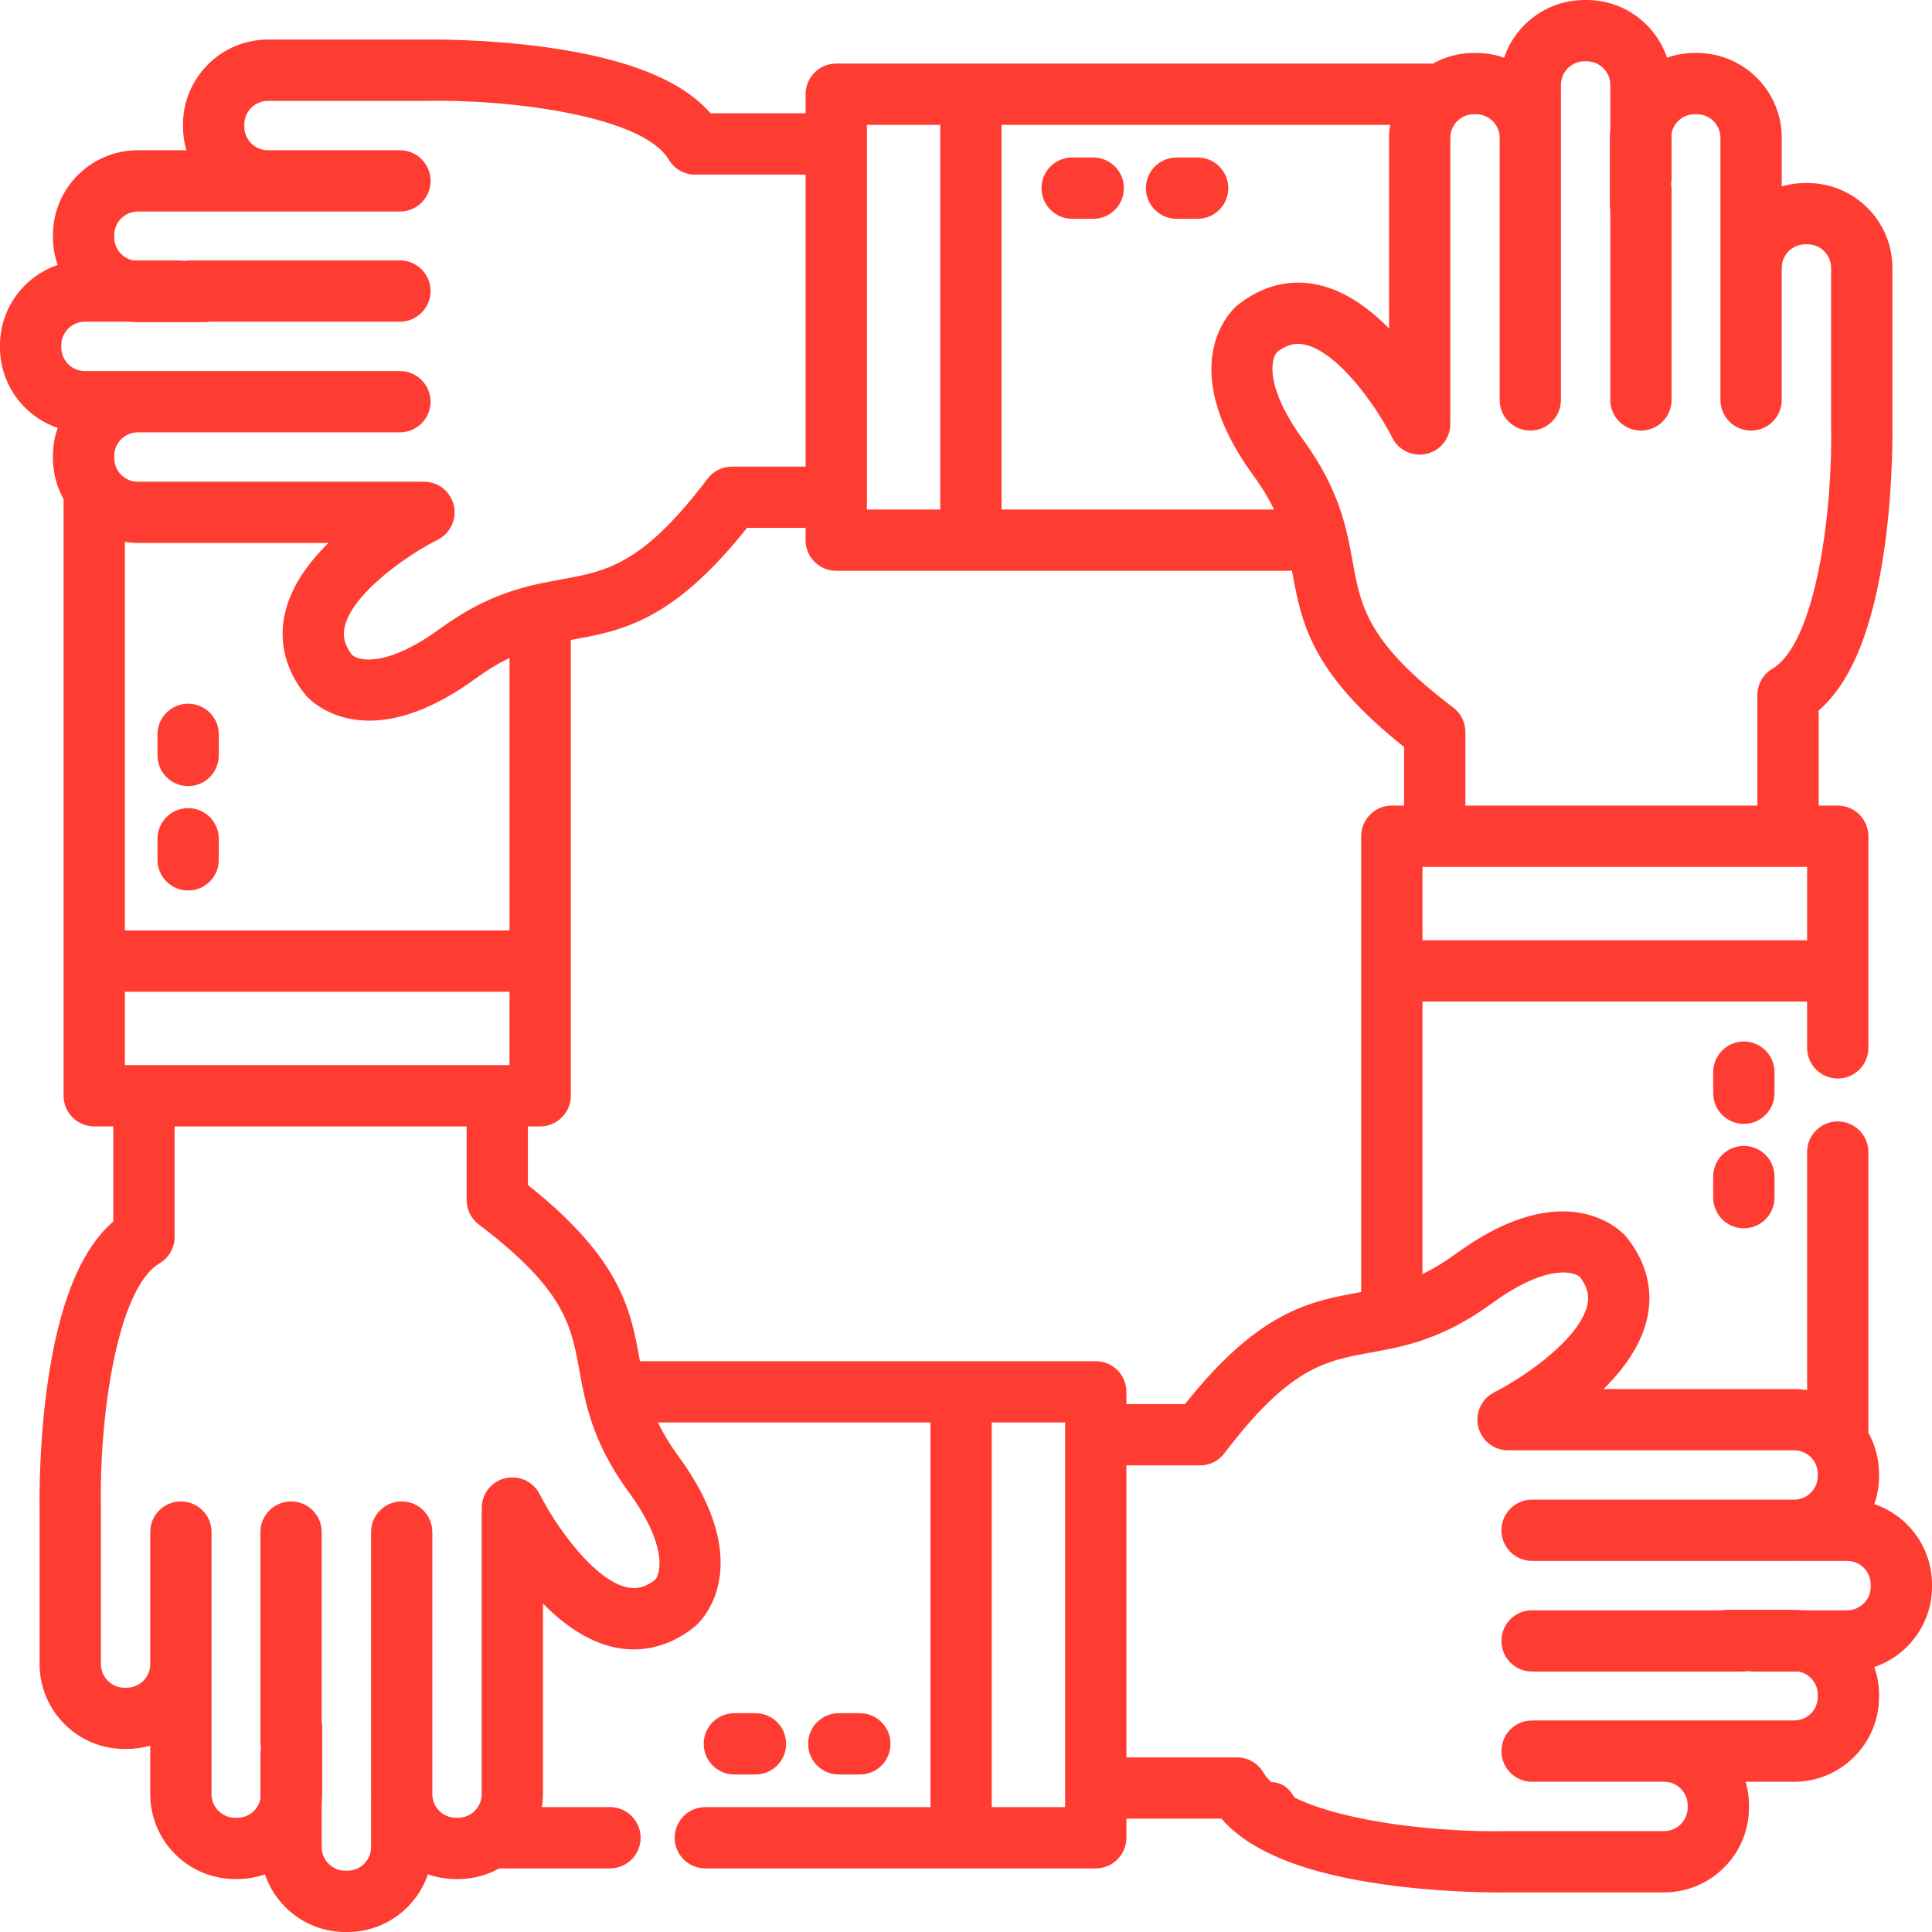
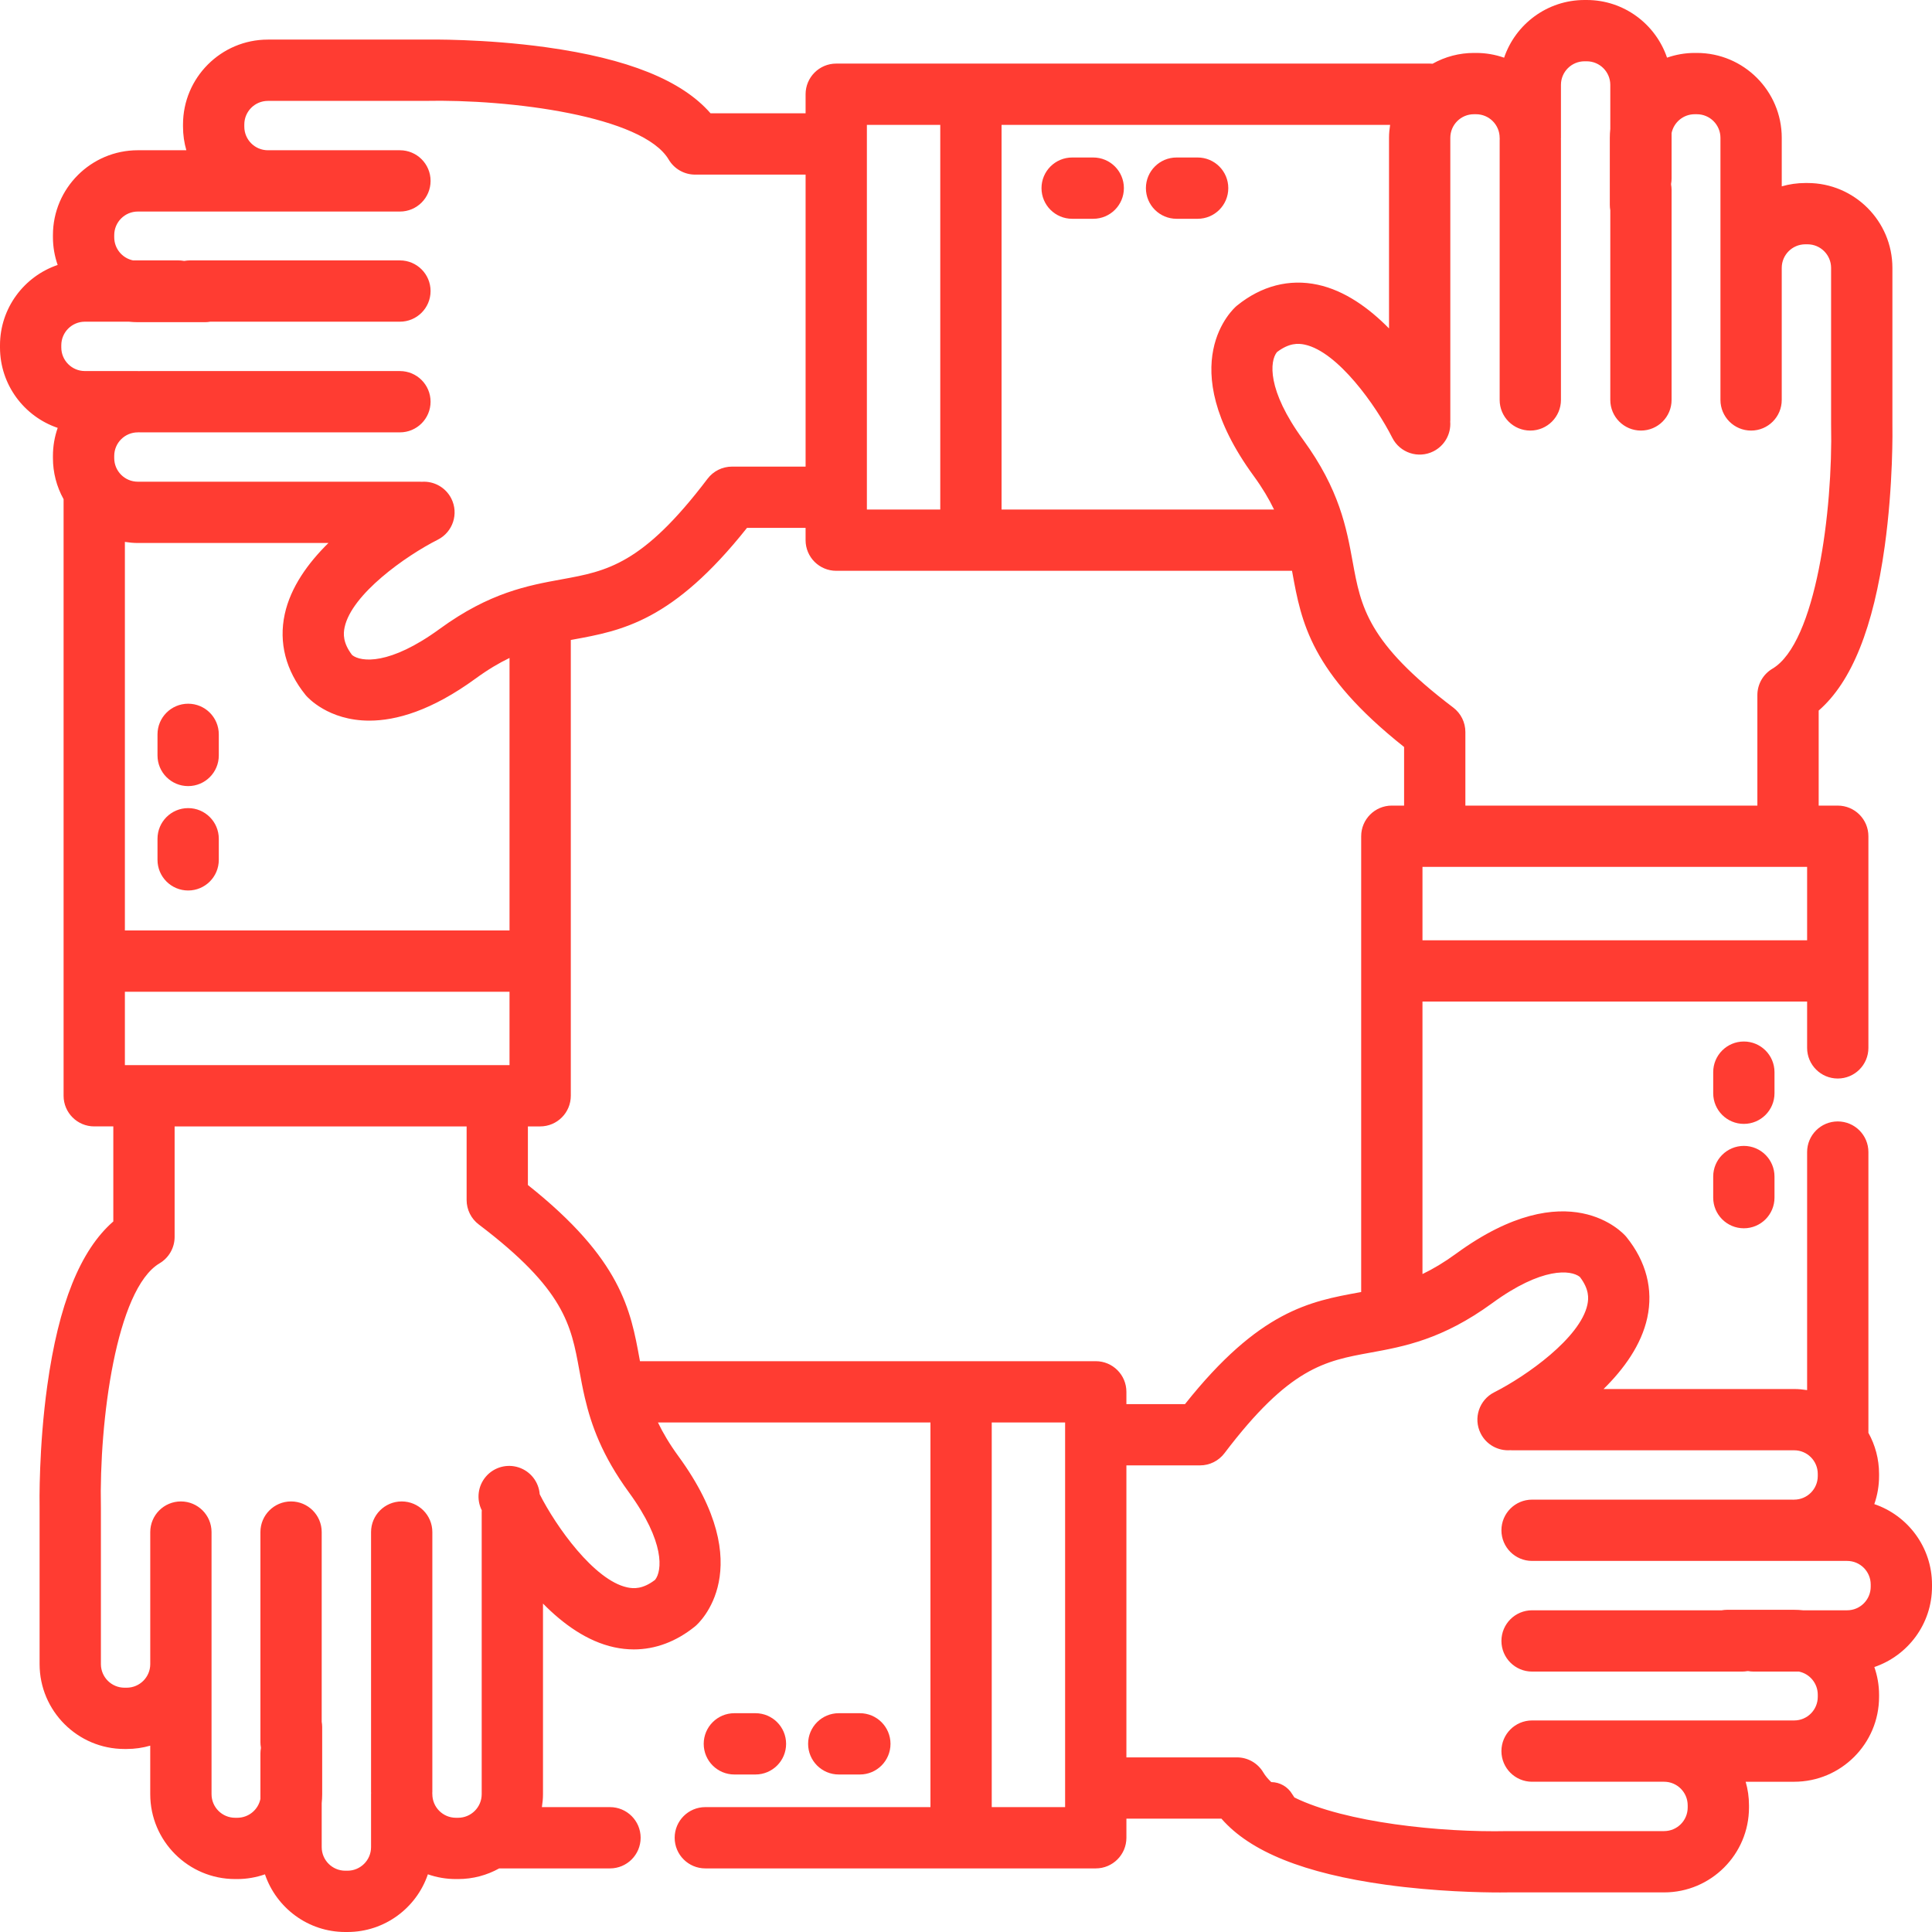
- <svg xmlns="http://www.w3.org/2000/svg" version="1.1" id="Layer_1" x="0px" y="0px" viewBox="0 0 512 512" style="enable-background:new 0 0 512 512;" xml:space="preserve">
+ <svg xmlns="http://www.w3.org/2000/svg" viewBox="0 0 512 512">
  <g fill="#FF3C32">
-     <g>
-       <g>
-         <path d="M49.862,214.158c-4.486,0-8.121,3.635-8.121,8.121v5.59c0,4.486,3.635,8.121,8.121,8.121s8.121-3.635,8.121-8.121v-5.59     C57.984,217.793,54.348,214.158,49.862,214.158z" />
-         <path d="M49.862,186.492c-4.486,0-8.121,3.635-8.121,8.121v5.59c0,4.486,3.635,8.121,8.121,8.121s8.121-3.635,8.121-8.121v-5.59     C57.984,190.128,54.348,186.492,49.862,186.492z" />
-         <path d="M470.26,284.131c0-4.486-3.636-8.121-8.121-8.121c-4.486,0-8.121,3.635-8.121,8.121v5.59     c0,4.485,3.635,8.121,8.121,8.121c4.485,0,8.121-3.636,8.121-8.121V284.131z" />
-         <path d="M454.017,311.797v5.59c0,4.486,3.635,8.121,8.121,8.121c4.485,0,8.121-3.635,8.121-8.121v-5.59     c0-4.486-3.635-8.121-8.121-8.121C457.652,303.676,454.017,307.311,454.017,311.797z" />
-         <path d="M496.71,398.605c0.817-2.327,1.26-4.827,1.26-7.43v-0.58c0-3.953-1.033-7.668-2.832-10.899     c0.001-0.058,0.009-0.115,0.009-0.174v-74.211c0-4.486-3.635-8.121-8.121-8.121s-8.121,3.635-8.121,8.121v63.082     c-1.12-0.172-2.258-0.289-3.424-0.289h-0.601h-40.762h-9.157c5.372-5.285,10.033-11.7,11.586-18.894     c1.623-7.514-0.284-14.904-5.514-21.372c-0.045-0.056-0.091-0.112-0.139-0.167c-0.606-0.711-15.216-17.18-44.988,4.546     c-3.213,2.343-6.157,4.085-8.935,5.419v-72.21h101.933v12.273c0,4.485,3.635,8.121,8.121,8.121s8.121-3.636,8.121-8.121v-56.084     c0-4.486-3.635-8.121-8.121-8.121h-5.056v-25.186c8.759-7.624,14.504-21.943,17.502-43.533c2.273-16.362,2.062-31.049,2.035-32.5     V70.994c0-12.403-10.09-22.493-22.493-22.493h-0.581c-2.168,0-4.264,0.307-6.249,0.883V36.52     c0-12.401-10.089-22.491-22.491-22.491h-0.581c-2.569,0-5.029,0.454-7.33,1.25C438.766,6.409,430.374,0,420.497,0h-0.581     c-9.885,0-18.301,6.409-21.311,15.291c-2.328-0.818-4.828-1.262-7.431-1.262h-0.58c-3.972,0-7.699,1.044-10.942,2.859     c-0.239-0.021-0.48-0.037-0.726-0.037H221.611c-4.486,0-8.121,3.635-8.121,8.121v5.057h-25.186     c-7.624-8.759-21.943-14.503-43.533-17.502c-16.361-2.272-31.05-2.061-32.5-2.035H70.992C58.59,10.493,48.5,20.582,48.5,32.985     v0.583c0,2.168,0.308,4.264,0.883,6.249H36.52c-12.402,0-22.492,10.089-22.492,22.491v0.58c0,2.569,0.454,5.029,1.251,7.33     C6.408,73.231,0,81.624,0,91.499v0.583c0,9.884,6.409,18.3,15.29,21.311c-0.818,2.327-1.262,4.828-1.262,7.431v0.579     c0,3.948,1.03,7.658,2.824,10.887v158.098c0,4.486,3.635,8.121,8.121,8.121h5.056v25.186     c-8.759,7.624-14.504,21.943-17.501,43.533c-2.273,16.363-2.062,31.051-2.035,32.501v41.277     c0,12.403,10.089,22.493,22.492,22.493h0.58c2.168,0,4.265-0.309,6.25-0.883v12.862c0,12.401,10.089,22.491,22.491,22.491h0.582     c2.569,0,5.027-0.454,7.329-1.25C73.233,505.591,81.625,512,91.501,512h0.582c9.885,0,18.301-6.409,21.311-15.29     c2.327,0.817,4.827,1.26,7.43,1.26h0.581c3.948,0,7.656-1.03,10.885-2.823h29.364c4.486,0,8.121-3.635,8.121-8.121     s-3.635-8.121-8.121-8.121h-18.045c0.171-1.12,0.289-2.257,0.289-3.424v-0.601v-40.761v-9.156     c5.285,5.371,11.699,10.032,18.893,11.584c1.738,0.376,3.471,0.563,5.187,0.563c5.698,0,11.215-2.056,16.185-6.076     c0.057-0.045,0.113-0.091,0.167-0.139c0.711-0.606,17.176-15.217-4.546-44.988c-2.343-3.213-4.086-6.157-5.419-8.935h72.213     v101.932h-59.663c-4.486,0-8.121,3.635-8.121,8.121s3.635,8.121,8.121,8.121h103.474c4.486,0,8.121-3.635,8.121-8.121v-5.057     h25.186c7.624,8.759,21.943,14.504,43.533,17.502c13.239,1.838,25.381,2.052,30.302,2.052c1.161,0,1.92-0.012,2.197-0.017h41.281     c12.402,0,22.492-10.089,22.492-22.492v-0.581c0-2.168-0.309-4.265-0.883-6.25h12.862c12.401,0,22.491-10.089,22.491-22.491     v-0.58c0-2.569-0.454-5.028-1.251-7.329c8.871-3.014,15.28-11.406,15.28-21.282v-0.583     C512,410.031,505.591,401.613,496.71,398.605z M478.905,249.181H376.972v-19.447h101.933V249.181z M379.872,119.606     c3.027-1.52,4.687-4.676,4.452-7.856c0.009-0.154,0.024-0.304,0.024-0.459V77.881v-40.76V36.52c0-3.446,2.803-6.248,6.249-6.248     h0.579v0.001c3.446,0,6.249,2.802,6.249,6.248c0,0.102,0.012,0.2,0.015,0.3c-0.003,0.101-0.015,0.199-0.015,0.3v68.864     c0,4.486,3.635,8.121,8.121,8.121c4.485,0,8.121-3.635,8.121-8.121V37.121c0-0.102-0.012-0.2-0.015-0.3     c0.003-0.101,0.015-0.199,0.015-0.3V22.491c0-3.446,2.804-6.248,6.249-6.248h0.581c3.446,0,6.248,2.802,6.248,6.248v11.663     c-0.081,0.779-0.127,1.566-0.127,2.366v17.815c0,0.474,0.049,0.936,0.127,1.387v50.262c0,4.486,3.635,8.121,8.121,8.121     c4.486,0,8.121-3.635,8.121-8.121V50.3c0-0.474-0.049-0.936-0.127-1.387v-0.198c0.078-0.452,0.127-0.914,0.127-1.387V35.264     c0.584-2.845,3.107-4.991,6.121-4.991h0.581c3.446,0,6.248,2.802,6.248,6.248v28.656v5.816v34.993     c0,4.486,3.635,8.121,8.121,8.121s8.121-3.635,8.121-8.121V70.993c0-3.447,2.803-6.25,6.249-6.25h0.581     c3.447,0,6.25,2.805,6.25,6.25v41.358c0,0.06,0.001,0.117,0.002,0.177c0.494,22.744-4.005,57.851-15.554,64.686     c-2.469,1.462-3.985,4.119-3.985,6.989v29.288h-77.383v-19.51c0-2.543-1.191-4.939-3.217-6.474     c-22.751-17.235-24.47-26.667-26.647-38.608c-1.637-8.977-3.492-19.153-13.144-32.38c-9.656-13.234-8.813-20.849-6.934-23.2     c3.226-2.465,5.627-2.366,7.368-1.992c8.766,1.882,18.883,16.132,23.201,24.676C370.988,120.006,375.866,121.619,379.872,119.606     z M265.424,33.094h102.97c-0.172,1.12-0.289,2.259-0.289,3.426v0.601v40.761v9.156c-5.285-5.371-11.7-10.032-18.894-11.584     c-7.51-1.621-14.904,0.284-21.372,5.514c-0.056,0.045-0.113,0.091-0.167,0.139c-0.711,0.607-17.177,15.217,4.545,44.988     c2.343,3.212,4.086,6.157,5.419,8.934h-72.211V33.094z M229.733,33.094h19.447v101.933h-19.447V33.094z M22.491,98.333     c-3.446,0-6.248-2.804-6.248-6.249v-0.585c0-3.446,2.802-6.248,6.248-6.248h11.657c0.781,0.082,1.571,0.128,2.372,0.128h17.815     c0.476,0,0.94-0.05,1.395-0.128h50.255c4.486,0,8.121-3.635,8.121-8.121s-3.635-8.121-8.121-8.121H50.299     c-0.475,0-0.94,0.05-1.394,0.128h-0.186c-0.454-0.078-0.918-0.128-1.394-0.128H35.26c-2.844-0.585-4.988-3.107-4.988-6.121     v-0.579c0-3.446,2.804-6.248,6.249-6.248h28.657h5.816h34.993c4.486,0,8.121-3.635,8.121-8.121s-3.635-8.121-8.121-8.121H70.993     c-3.447,0-6.249-2.804-6.249-6.249v-0.583c0-3.446,2.804-6.249,6.249-6.249h41.358c0.06,0,0.117-0.001,0.177-0.002     c22.747-0.496,57.851,4.005,64.686,15.554c1.462,2.469,4.119,3.985,6.989,3.985h29.288v77.382h-19.51     c-2.543,0-4.939,1.191-6.474,3.217c-17.236,22.752-26.667,24.471-38.608,26.648c-8.977,1.636-19.153,3.492-32.38,13.143     c-13.231,9.655-20.847,8.812-23.2,6.935c-2.465-3.225-2.365-5.623-1.991-7.368c1.881-8.767,16.136-18.884,24.678-23.202     c4.001-2.015,5.615-6.893,3.603-10.898c-1.522-3.028-4.68-4.688-7.862-4.452c-0.152-0.009-0.301-0.023-0.455-0.023H77.881H37.12     h-0.601c-3.446,0-6.249-2.805-6.249-6.25v-0.579c0-3.446,2.804-6.249,6.249-6.249c0.102,0,0.2-0.012,0.3-0.015     c0.101,0.003,0.199,0.015,0.3,0.015h68.865c4.486,0,8.121-3.635,8.121-8.121s-3.635-8.121-8.121-8.121H37.12     c-0.102,0-0.2,0.012-0.3,0.015c-0.101-0.003-0.199-0.015-0.3-0.015H22.491z M135.027,246.577H33.095V143.609     c1.12,0.172,2.257,0.289,3.424,0.289h0.601h40.761h9.156c-5.371,5.285-10.032,11.699-11.584,18.893     c-1.622,7.514,0.284,14.904,5.513,21.372c0.045,0.056,0.092,0.113,0.14,0.167c0.368,0.431,5.876,6.647,16.782,6.647     c7.094-0.001,16.474-2.631,28.206-11.192c3.213-2.343,6.158-4.086,8.935-5.419v72.212H135.027z M135.027,262.82     c0,0,0,19.446,0,19.446H33.095V262.82H135.027z M173.597,418.681c-3.225,2.468-5.624,2.369-7.367,1.992     c-8.767-1.882-18.884-16.136-23.202-24.679c-2.014-4.001-6.892-5.611-10.898-3.603c-3.028,1.521-4.688,4.679-4.452,7.86     c-0.009,0.152-0.023,0.301-0.023,0.456v33.412v40.761v0.601c0,3.446-2.804,6.248-6.25,6.248h-0.581     c-3.446,0-6.248-2.802-6.248-6.248c0-0.102-0.012-0.2-0.015-0.3c0.003-0.101,0.015-0.199,0.015-0.3v-68.864     c0-4.486-3.635-8.121-8.121-8.121s-8.121,3.635-8.121,8.121v68.864c0,0.102,0.012,0.2,0.015,0.3     c-0.003,0.101-0.015,0.199-0.015,0.3v14.029c0,3.446-2.804,6.248-6.249,6.248h-0.583c-3.446,0-6.248-2.802-6.248-6.248v-11.663     c0.081-0.779,0.127-1.566,0.127-2.366v-17.815c0-0.474-0.049-0.936-0.127-1.387v-50.262c0-4.486-3.635-8.121-8.121-8.121     s-8.121,3.635-8.121,8.121v55.686c0,0.474,0.049,0.936,0.127,1.387v0.199c-0.078,0.452-0.127,0.914-0.127,1.387v12.062     c-0.583,2.845-3.107,4.991-6.121,4.991h-0.582c-3.446,0-6.248-2.802-6.248-6.248v-28.657v-5.816v-34.991     c0-4.486-3.635-8.121-8.121-8.121s-8.121,3.635-8.121,8.121v34.991c0,3.447-2.805,6.25-6.25,6.25h-0.58     c-3.446,0-6.249-2.805-6.249-6.25v-41.358c0-0.057-0.001-0.117-0.002-0.173c-0.478-22.756,4.033-57.869,15.553-64.689     c2.469-1.462,3.985-4.119,3.985-6.989v-29.288h77.383v19.51c0,2.543,1.191,4.939,3.217,6.474     c22.751,17.235,24.47,26.668,26.647,38.608c0.43,2.365,0.881,4.817,1.481,7.382c0.002,0.01,0.005,0.018,0.008,0.028     c1.678,7.164,4.555,15.239,11.654,24.97C176.318,408.714,175.476,416.329,173.597,418.681z M282.266,478.904H262.82V376.972     h19.446V478.904z M290.388,360.73H169.599c-0.034-0.181-0.066-0.362-0.1-0.541c-2.374-13.021-4.826-26.468-29.601-46.148v-15.53     h3.25c4.486,0,8.121-3.635,8.121-8.121v-120.79c0.181-0.032,0.361-0.066,0.541-0.1c13.02-2.374,26.468-4.826,46.148-29.602h15.53     v3.251c0,4.486,3.635,8.121,8.121,8.121h120.789c0.033,0.181,0.066,0.362,0.1,0.543c2.374,13.021,4.826,26.468,29.601,46.148     v15.53h-3.251c-4.486,0-8.121,3.635-8.121,8.121V342.4c-0.181,0.034-0.36,0.066-0.54,0.1     c-13.021,2.374-26.469,4.826-46.148,29.602h-15.531v-3.25C298.509,364.365,294.874,360.73,290.388,360.73z M495.758,420.497     c0,3.446-2.802,6.247-6.248,6.247h-11.658c-0.781-0.082-1.57-0.128-2.371-0.128h-17.815c-0.475,0-0.94,0.05-1.394,0.128h-50.257     c-4.486,0-8.121,3.635-8.121,8.121s3.635,8.121,8.121,8.121h55.687c0.476,0,0.94-0.05,1.395-0.128h0.184     c0.455,0.078,0.918,0.128,1.395,0.128h12.066c2.844,0.585,4.987,3.107,4.987,6.121v0.583h-0.001c0,3.446-2.802,6.248-6.248,6.248     h-28.657h-5.815h-34.994c-4.486,0-8.121,3.635-8.121,8.121c0,4.486,3.635,8.121,8.121,8.121h34.994     c3.447,0,6.249,2.805,6.249,6.25v0.581c0,3.446-2.804,6.249-6.249,6.249h-41.36c-0.06,0-0.117,0.001-0.177,0.002     c-17.709,0.383-42.913-2.261-56.43-8.902c-0.214-0.297-0.417-0.598-0.599-0.904c-1.155-1.953-3.279-3.17-5.549-3.184     c-0.855-0.814-1.577-1.665-2.108-2.564c-1.462-2.469-4.119-3.985-6.989-3.985h-29.288v-77.382h19.511     c2.543,0,4.938-1.191,6.473-3.217c17.235-22.752,26.667-24.471,38.607-26.648c8.978-1.636,19.151-3.492,32.38-13.143     c13.231-9.655,20.847-8.813,23.2-6.935c2.466,3.225,2.367,5.623,1.992,7.368c-1.881,8.766-16.131,18.882-24.675,23.201     c-4.004,2.014-5.619,6.893-3.606,10.9c1.518,3.026,4.671,4.683,7.851,4.452c0.156,0.009,0.308,0.023,0.466,0.023h33.409h40.762     h0.601c3.446,0,6.248,2.803,6.248,6.249v0.58c0,3.446-2.802,6.248-6.248,6.248c-0.102,0-0.2,0.012-0.3,0.015     c-0.101-0.003-0.199-0.015-0.3-0.015h-68.865c-4.486,0-8.121,3.635-8.121,8.121c0,4.486,3.635,8.121,8.121,8.121h68.865     c0.102,0,0.2-0.012,0.3-0.015c0.101,0.003,0.199,0.015,0.3,0.015h14.03c3.446,0,6.248,2.804,6.248,6.249V420.497z" />
-         <path d="M227.87,470.259c4.486,0,8.121-3.635,8.121-8.121c0-4.486-3.635-8.121-8.121-8.121h-5.591     c-4.486,0-8.121,3.635-8.121,8.121c0,4.486,3.635,8.121,8.121,8.121H227.87z" />
-         <path d="M194.613,470.259h5.591c4.486,0,8.121-3.635,8.121-8.121c0-4.486-3.635-8.121-8.121-8.121h-5.591     c-4.486,0-8.121,3.635-8.121,8.121C186.492,466.623,190.127,470.259,194.613,470.259z" />
-         <path d="M289.722,41.739h-5.591c-4.486,0-8.121,3.635-8.121,8.121c0,4.486,3.635,8.121,8.121,8.121h5.591     c4.486,0,8.121-3.635,8.121-8.121C297.843,45.374,294.208,41.739,289.722,41.739z" />
-         <path d="M325.509,49.86c0-4.486-3.635-8.121-8.121-8.121h-5.59c-4.486,0-8.121,3.635-8.121,8.121     c0,4.486,3.635,8.121,8.121,8.121h5.59C321.874,57.982,325.509,54.346,325.509,49.86z" />
-       </g>
-     </g>
+     <path d="M49.862 214.158a8.12 8.12 0 0 0-8.121 8.121v5.59c0 4.486 3.635 8.121 8.121 8.121s8.121-3.635 8.121-8.121v-5.59a8.12 8.12 0 0 0-8.121-8.121zm0-27.666a8.12 8.12 0 0 0-8.121 8.121v5.59c0 4.486 3.635 8.121 8.121 8.121s8.121-3.635 8.121-8.121v-5.59a8.12 8.12 0 0 0-8.121-8.121zm420.398 97.639a8.12 8.12 0 0 0-8.121-8.121 8.12 8.12 0 0 0-8.121 8.121v5.59a8.121 8.121 0 0 0 16.242 0v-5.59zm-16.243 27.666v5.59a8.12 8.12 0 0 0 8.121 8.121 8.12 8.12 0 0 0 8.121-8.121v-5.59a8.12 8.12 0 0 0-8.121-8.121 8.12 8.12 0 0 0-8.121 8.121z" />
+     <path d="M496.71 398.605a22.384 22.384 0 0 0 1.26-7.43v-.58c0-3.953-1.033-7.668-2.832-10.899.001-.058.009-.115.009-.174v-74.211c0-4.486-3.635-8.121-8.121-8.121s-8.121 3.635-8.121 8.121v63.082c-1.12-.172-2.258-.289-3.424-.289h-50.52c5.372-5.285 10.033-11.7 11.586-18.894 1.623-7.514-.284-14.904-5.514-21.372a5.343 5.343 0 0 0-.139-.167c-.606-.711-15.216-17.18-44.988 4.546-3.213 2.343-6.157 4.085-8.935 5.419v-72.21h101.933v12.273c0 4.485 3.635 8.121 8.121 8.121s8.121-3.636 8.121-8.121v-56.084a8.12 8.12 0 0 0-8.121-8.121h-5.056v-25.186c8.759-7.624 14.504-21.943 17.502-43.533 2.273-16.362 2.062-31.049 2.035-32.5V70.994c0-12.403-10.09-22.493-22.493-22.493h-.581c-2.168 0-4.264.307-6.249.883V36.52c0-12.401-10.089-22.491-22.491-22.491h-.581c-2.569 0-5.029.454-7.33 1.25C438.766 6.409 430.374 0 420.497 0h-.581c-9.885 0-18.301 6.409-21.311 15.291a22.37 22.37 0 0 0-7.431-1.262h-.58a22.33 22.33 0 0 0-10.942 2.859 8.262 8.262 0 0 0-.726-.037H221.611a8.12 8.12 0 0 0-8.121 8.121v5.057h-25.186c-7.624-8.759-21.943-14.503-43.533-17.502-16.361-2.272-31.05-2.061-32.5-2.035H70.992C58.59 10.493 48.5 20.582 48.5 32.985v.583c0 2.168.308 4.264.883 6.249H36.52c-12.402 0-22.492 10.089-22.492 22.491v.58c0 2.569.454 5.029 1.251 7.33C6.408 73.231 0 81.624 0 91.499v.583c0 9.884 6.409 18.3 15.29 21.311a22.366 22.366 0 0 0-1.262 7.431v.579a22.35 22.35 0 0 0 2.824 10.887v158.098a8.12 8.12 0 0 0 8.121 8.121h5.056v25.186c-8.759 7.624-14.504 21.943-17.501 43.533-2.273 16.363-2.062 31.051-2.035 32.501v41.277c0 12.403 10.089 22.493 22.492 22.493h.58c2.168 0 4.265-.309 6.25-.883v12.862c0 12.401 10.089 22.491 22.491 22.491h.582c2.569 0 5.027-.454 7.329-1.25C73.233 505.591 81.625 512 91.501 512h.582c9.885 0 18.301-6.409 21.311-15.29a22.384 22.384 0 0 0 7.43 1.26h.581c3.948 0 7.656-1.03 10.885-2.823h29.364c4.486 0 8.121-3.635 8.121-8.121s-3.635-8.121-8.121-8.121h-18.045c.171-1.12.289-2.257.289-3.424v-50.518c5.285 5.371 11.699 10.032 18.893 11.584 1.738.376 3.471.563 5.187.563 5.698 0 11.215-2.056 16.185-6.076.057-.045.113-.091.167-.139.711-.606 17.176-15.217-4.546-44.988-2.343-3.213-4.086-6.157-5.419-8.935h72.213v101.932h-59.663c-4.486 0-8.121 3.635-8.121 8.121s3.635 8.121 8.121 8.121h103.474a8.12 8.12 0 0 0 8.121-8.121v-5.057h25.186c7.624 8.759 21.943 14.504 43.533 17.502 13.239 1.838 25.381 2.052 30.302 2.052 1.161 0 1.92-.012 2.197-.017h41.281c12.402 0 22.492-10.089 22.492-22.492v-.581c0-2.168-.309-4.265-.883-6.25h12.862c12.401 0 22.491-10.089 22.491-22.491v-.58c0-2.569-.454-5.028-1.251-7.329 8.871-3.014 15.28-11.406 15.28-21.282v-.583c0-9.886-6.409-18.304-15.29-21.312zm-17.805-149.424H376.972v-19.447h101.933v19.447zm-99.033-129.575a8.118 8.118 0 0 0 4.452-7.856c.009-.154.024-.304.024-.459V36.52a6.255 6.255 0 0 1 6.249-6.248h.579v.001a6.255 6.255 0 0 1 6.249 6.248c0 .102.012.2.015.3-.003.101-.015.199-.015.3v68.864a8.12 8.12 0 0 0 8.121 8.121 8.12 8.12 0 0 0 8.121-8.121V37.121c0-.102-.012-.2-.015-.3.003-.101.015-.199.015-.3v-14.03a6.255 6.255 0 0 1 6.249-6.248h.581a6.254 6.254 0 0 1 6.248 6.248v11.663a22.834 22.834 0 0 0-.127 2.366v17.815c0 .474.049.936.127 1.387v50.262a8.12 8.12 0 0 0 8.121 8.121 8.12 8.12 0 0 0 8.121-8.121V50.3a8.12 8.12 0 0 0-.127-1.387v-.198c.078-.452.127-.914.127-1.387V35.264c.584-2.845 3.107-4.991 6.121-4.991h.581a6.254 6.254 0 0 1 6.248 6.248v69.465c0 4.486 3.635 8.121 8.121 8.121s8.121-3.635 8.121-8.121V70.993a6.256 6.256 0 0 1 6.249-6.25h.581a6.257 6.257 0 0 1 6.25 6.25v41.358l.002.177c.494 22.744-4.005 57.851-15.554 64.686a8.124 8.124 0 0 0-3.985 6.989v29.288h-77.383v-19.51a8.123 8.123 0 0 0-3.217-6.474c-22.751-17.235-24.47-26.667-26.647-38.608-1.637-8.977-3.492-19.153-13.144-32.38-9.656-13.234-8.813-20.849-6.934-23.2 3.226-2.465 5.627-2.366 7.368-1.992 8.766 1.882 18.883 16.132 23.201 24.676 2.022 4.003 6.9 5.616 10.906 3.603zM265.424 33.094h102.97c-.172 1.12-.289 2.259-.289 3.426v50.518c-5.285-5.371-11.7-10.032-18.894-11.584-7.51-1.621-14.904.284-21.372 5.514a4.39 4.39 0 0 0-.167.139c-.711.607-17.177 15.217 4.545 44.988 2.343 3.212 4.086 6.157 5.419 8.934h-72.211V33.094zm-35.691 0h19.447v101.933h-19.447V33.094zM22.491 98.333a6.255 6.255 0 0 1-6.248-6.249v-.585a6.254 6.254 0 0 1 6.248-6.248h11.657c.781.082 1.571.128 2.372.128h17.815c.476 0 .94-.05 1.395-.128h50.255c4.486 0 8.121-3.635 8.121-8.121s-3.635-8.121-8.121-8.121H50.299c-.475 0-.94.05-1.394.128h-.186a8.212 8.212 0 0 0-1.394-.128H35.26a6.259 6.259 0 0 1-4.988-6.121v-.579a6.255 6.255 0 0 1 6.249-6.248h69.466c4.486 0 8.121-3.635 8.121-8.121s-3.635-8.121-8.121-8.121H70.993a6.256 6.256 0 0 1-6.249-6.249v-.583a6.256 6.256 0 0 1 6.249-6.249h41.358l.177-.002c22.747-.496 57.851 4.005 64.686 15.554a8.124 8.124 0 0 0 6.989 3.985h29.288v77.382h-19.51a8.123 8.123 0 0 0-6.474 3.217c-17.236 22.752-26.667 24.471-38.608 26.648-8.977 1.636-19.153 3.492-32.38 13.143-13.231 9.655-20.847 8.812-23.2 6.935-2.465-3.225-2.365-5.623-1.991-7.368 1.881-8.767 16.136-18.884 24.678-23.202a8.121 8.121 0 0 0 3.603-10.898 8.123 8.123 0 0 0-7.862-4.452c-.152-.009-.301-.023-.455-.023H36.519a6.257 6.257 0 0 1-6.249-6.25v-.579a6.256 6.256 0 0 1 6.249-6.249c.102 0 .2-.012.3-.015.101.003.199.015.3.015h68.865c4.486 0 8.121-3.635 8.121-8.121s-3.635-8.121-8.121-8.121H37.12c-.102 0-.2.012-.3.015-.101-.003-.199-.015-.3-.015H22.491zm112.536 148.244H33.095V143.609c1.12.172 2.257.289 3.424.289h50.518c-5.371 5.285-10.032 11.699-11.584 18.893-1.622 7.514.284 14.904 5.513 21.372.045.056.092.113.14.167.368.431 5.876 6.647 16.782 6.647 7.094-.001 16.474-2.631 28.206-11.192 3.213-2.343 6.158-4.086 8.935-5.419v72.212h-.002zm0 16.243v19.446H33.095V262.82h101.932zm38.57 155.861c-3.225 2.468-5.624 2.369-7.367 1.992-8.767-1.882-18.884-16.136-23.202-24.679a8.12 8.12 0 1 0-15.35 4.257c-.009.152-.023.301-.023.456v74.774a6.256 6.256 0 0 1-6.25 6.248h-.581a6.254 6.254 0 0 1-6.248-6.248c0-.102-.012-.2-.015-.3.003-.101.015-.199.015-.3v-68.864c0-4.486-3.635-8.121-8.121-8.121s-8.121 3.635-8.121 8.121v68.864c0 .102.012.2.015.3-.003.101-.015.199-.015.3v14.029a6.255 6.255 0 0 1-6.249 6.248h-.583a6.254 6.254 0 0 1-6.248-6.248v-11.663c.081-.779.127-1.566.127-2.366v-17.815a8.12 8.12 0 0 0-.127-1.387v-50.262c0-4.486-3.635-8.121-8.121-8.121s-8.121 3.635-8.121 8.121v55.686c0 .474.049.936.127 1.387v.199a8.139 8.139 0 0 0-.127 1.387v12.062a6.259 6.259 0 0 1-6.121 4.991h-.582a6.254 6.254 0 0 1-6.248-6.248v-69.464c0-4.486-3.635-8.121-8.121-8.121s-8.121 3.635-8.121 8.121v34.991a6.257 6.257 0 0 1-6.25 6.25h-.58a6.257 6.257 0 0 1-6.249-6.25V399.65l-.002-.173c-.478-22.756 4.033-57.869 15.553-64.689a8.124 8.124 0 0 0 3.985-6.989v-29.288h77.383v19.51a8.123 8.123 0 0 0 3.217 6.474c22.751 17.235 24.47 26.668 26.647 38.608.43 2.365.881 4.817 1.481 7.382l.008.028c1.678 7.164 4.555 15.239 11.654 24.97 9.652 13.231 8.81 20.846 6.931 23.198zm108.669 60.223H262.82V376.972h19.446v101.932zm8.122-118.174H169.599l-.1-.541c-2.374-13.021-4.826-26.468-29.601-46.148v-15.53h3.25a8.12 8.12 0 0 0 8.121-8.121V169.6c.181-.032.361-.066.541-.1 13.02-2.374 26.468-4.826 46.148-29.602h15.53v3.251a8.12 8.12 0 0 0 8.121 8.121h120.789l.1.543c2.374 13.021 4.826 26.468 29.601 46.148v15.53h-3.251a8.12 8.12 0 0 0-8.121 8.121V342.4l-.54.1c-13.021 2.374-26.469 4.826-46.148 29.602h-15.531v-3.25a8.119 8.119 0 0 0-8.12-8.122zm205.37 59.767a6.253 6.253 0 0 1-6.248 6.247h-11.658a22.669 22.669 0 0 0-2.371-.128h-17.815c-.475 0-.94.05-1.394.128h-50.257c-4.486 0-8.121 3.635-8.121 8.121s3.635 8.121 8.121 8.121h55.687c.476 0 .94-.05 1.395-.128h.184c.455.078.918.128 1.395.128h12.066a6.258 6.258 0 0 1 4.987 6.121v.583h-.001a6.254 6.254 0 0 1-6.248 6.248h-69.466a8.12 8.12 0 0 0-8.121 8.121 8.12 8.12 0 0 0 8.121 8.121h34.994a6.257 6.257 0 0 1 6.249 6.25v.581a6.256 6.256 0 0 1-6.249 6.249h-41.36l-.177.002c-17.709.383-42.913-2.261-56.43-8.902a12.392 12.392 0 0 1-.599-.904 6.519 6.519 0 0 0-5.549-3.184c-.855-.814-1.577-1.665-2.108-2.564a8.124 8.124 0 0 0-6.989-3.985h-29.288v-77.382h19.511a8.12 8.12 0 0 0 6.473-3.217c17.235-22.752 26.667-24.471 38.607-26.648 8.978-1.636 19.151-3.492 32.38-13.143 13.231-9.655 20.847-8.813 23.2-6.935 2.466 3.225 2.367 5.623 1.992 7.368-1.881 8.766-16.131 18.882-24.675 23.201a8.12 8.12 0 0 0-3.606 10.9c1.518 3.026 4.671 4.683 7.851 4.452.156.009.308.023.466.023h74.772a6.255 6.255 0 0 1 6.248 6.249v.58a6.254 6.254 0 0 1-6.248 6.248c-.102 0-.2.012-.3.015-.101-.003-.199-.015-.3-.015h-68.865a8.12 8.12 0 0 0-8.121 8.121 8.12 8.12 0 0 0 8.121 8.121h68.865c.102 0 .2-.012.3-.015.101.003.199.015.3.015h14.03a6.255 6.255 0 0 1 6.248 6.249v.587z" />
+     <path d="M227.87 470.259a8.12 8.12 0 0 0 8.121-8.121 8.12 8.12 0 0 0-8.121-8.121h-5.591a8.12 8.12 0 0 0-8.121 8.121 8.12 8.12 0 0 0 8.121 8.121h5.591zm-33.257 0h5.591a8.12 8.12 0 0 0 8.121-8.121 8.12 8.12 0 0 0-8.121-8.121h-5.591a8.12 8.12 0 0 0-8.121 8.121 8.12 8.12 0 0 0 8.121 8.121zm95.109-428.52h-5.591a8.12 8.12 0 0 0-8.121 8.121 8.12 8.12 0 0 0 8.121 8.121h5.591a8.12 8.12 0 0 0 8.121-8.121 8.12 8.12 0 0 0-8.121-8.121zm35.787 8.121a8.12 8.12 0 0 0-8.121-8.121h-5.59a8.12 8.12 0 0 0-8.121 8.121 8.12 8.12 0 0 0 8.121 8.121h5.59a8.12 8.12 0 0 0 8.121-8.121z" />
  </g>
-   <g>
- </g>
-   <g>
- </g>
-   <g>
- </g>
-   <g>
- </g>
-   <g>
- </g>
-   <g>
- </g>
-   <g>
- </g>
-   <g>
- </g>
-   <g>
- </g>
-   <g>
- </g>
-   <g>
- </g>
-   <g>
- </g>
-   <g>
- </g>
-   <g>
- </g>
-   <g>
- </g>
</svg>
